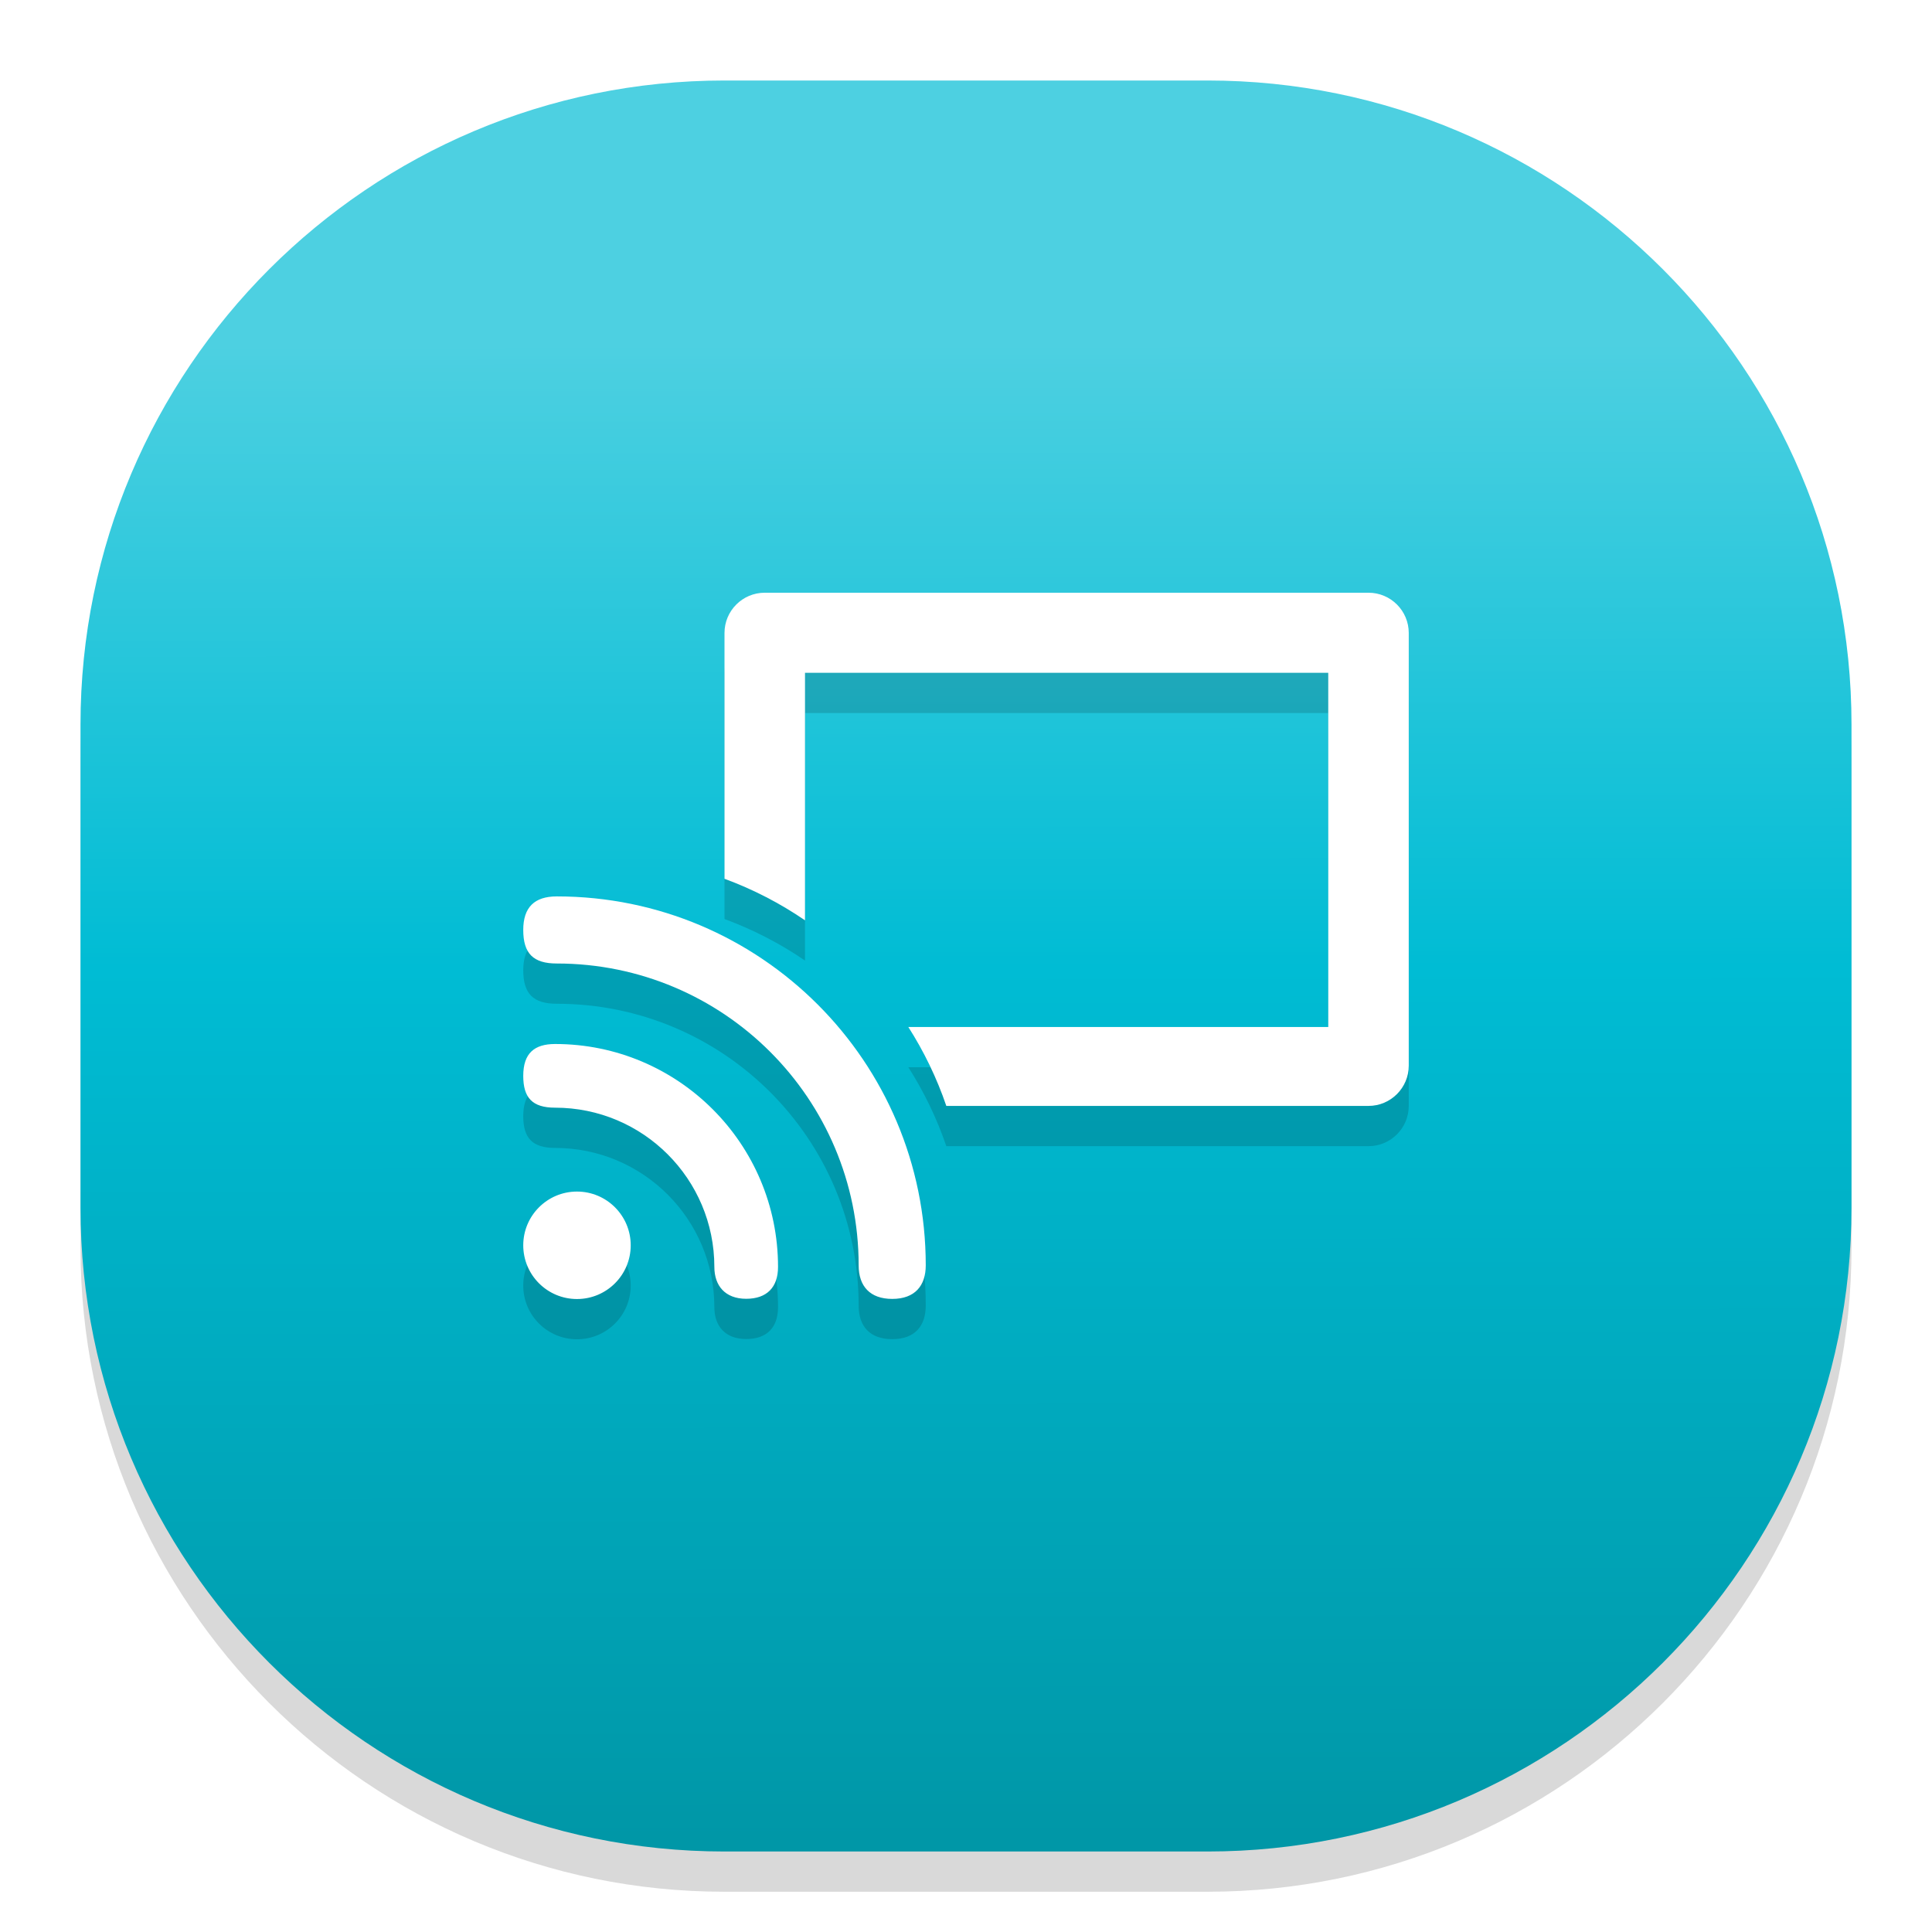
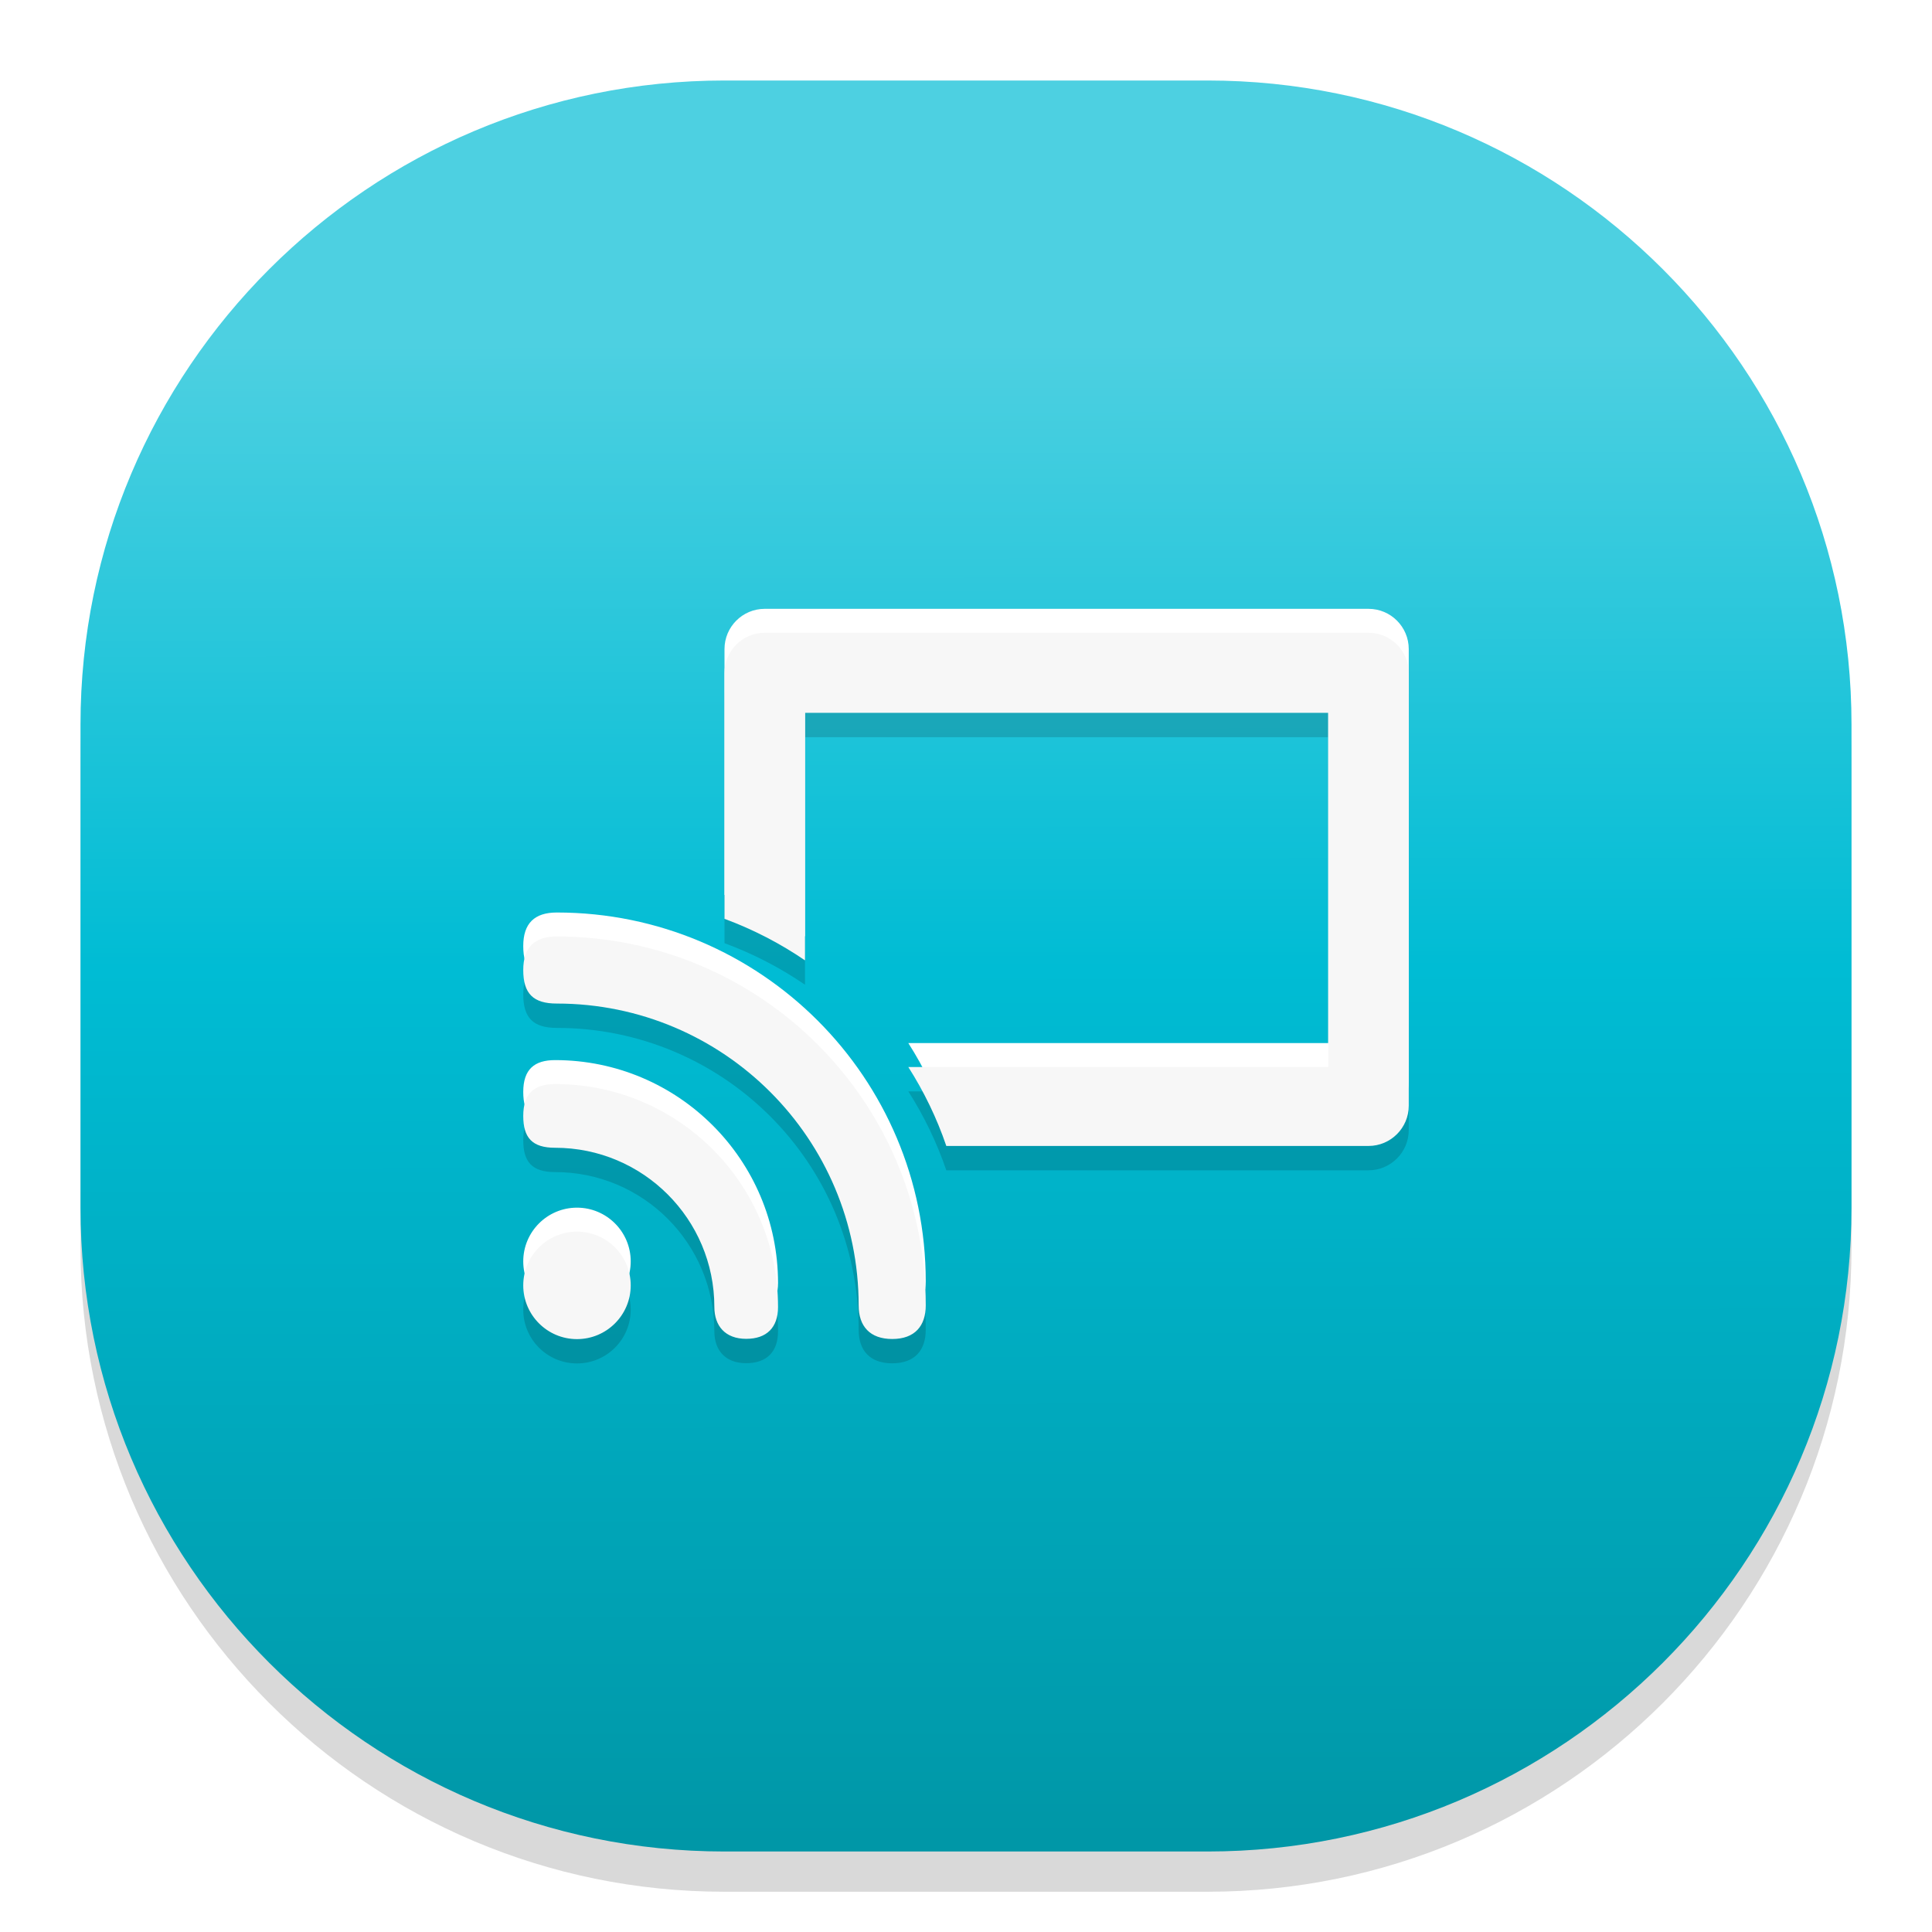
<svg xmlns="http://www.w3.org/2000/svg" style="isolation:isolate" viewBox="0 0 48 48" width="48" height="48">
  <defs>
-     <clipPath id="_clipPath_ozQh9XWtSadfsDlPPGGXlONex3adDDea">
+     <clipPath id="_clipPath_5QHq7lQDLYuIpjcbHk6UO3ZN0yZCWkot">
      <rect width="48" height="48" />
    </clipPath>
  </defs>
-   <g clip-path="url(#_clipPath_ozQh9XWtSadfsDlPPGGXlONex3adDDea)">
+   <g clip-path="url(#_clipPath_5QHq7lQDLYuIpjcbHk6UO3ZN0yZCWkot)">
    <g style="isolation:isolate" id="Design">
      <path d="M 18 3 L 30 3 C 38.831 3 46 10.169 46 19 L 46 31 C 46 39.831 38.831 47 30 47 L 18 47 C 9.169 47 2 39.831 2 31 L 2 19 C 2 10.169 9.169 3 18 3 Z" style="stroke:none;fill:#000000;stroke-miterlimit:10;opacity:0.15;" />
      <defs>
-         <linearGradient id="_lgradient_47" x1="0.499" y1="0.136" x2="0.5" y2="1.008">
+         <linearGradient id="_lgradient_40" x1="0.499" y1="0.136" x2="0.5" y2="1.008">
          <stop offset="0.87%" style="stop-color:#4DD0E1" />
          <stop offset="41.862%" style="stop-color:#00BCD4" />
          <stop offset="99.13%" style="stop-color:#0097A7" />
        </linearGradient>
      </defs>
-       <path d="M 18 2 L 30 2 C 38.831 2 46 9.169 46 18 L 46 30 C 46 38.831 38.831 46 30 46 L 18 46 C 9.169 46 2 38.831 2 30 L 2 18 C 2 9.169 9.169 2 18 2 Z" style="stroke:none;fill:url(#_lgradient_47);stroke-miterlimit:10;" />
+       <path d="M 18 2 L 30 2 C 38.831 2 46 9.169 46 18 L 46 30 C 46 38.831 38.831 46 30 46 L 18 46 C 9.169 46 2 38.831 2 30 L 2 18 C 2 9.169 9.169 2 18 2 Z" style="stroke:none;fill:url(#_lgradient_40);stroke-miterlimit:10;" />
      <g id="Group">
-         <path d=" M 13 24.104 C 13 24.691 13.249 24.938 13.833 24.938 C 17.976 24.938 21.333 28.296 21.333 32.438 C 21.333 32.956 21.616 33.271 22.167 33.271 C 22.733 33.271 23 32.94 23 32.438 C 23 27.375 18.896 23.271 13.833 23.271 C 13.279 23.271 13 23.541 13 24.104 Z  M 13 27.729 C 13 28.271 13.222 28.52 13.791 28.52 C 15.976 28.52 17.748 30.292 17.748 32.477 C 17.748 32.942 18.015 33.268 18.539 33.268 C 19.05 33.268 19.33 32.984 19.33 32.477 C 19.33 29.418 16.85 26.938 13.791 26.938 C 13.28 26.938 13 27.164 13 27.729 Z  M 14.335 30.604 C 13.598 30.604 13 31.202 13 31.939 C 13 32.677 13.598 33.274 14.335 33.274 C 15.072 33.274 15.67 32.677 15.67 31.939 C 15.67 31.202 15.072 30.604 14.335 30.604 Z " fill-rule="evenodd" fill="rgb(0,0,0)" fill-opacity="0.15" />
-         <path d=" M 13 23.104 C 13 23.691 13.249 23.938 13.833 23.938 C 17.976 23.938 21.333 27.296 21.333 31.438 C 21.333 31.956 21.616 32.271 22.167 32.271 C 22.733 32.271 23 31.94 23 31.438 C 23 26.375 18.896 22.271 13.833 22.271 C 13.279 22.271 13 22.541 13 23.104 Z  M 13 26.729 C 13 27.271 13.222 27.52 13.791 27.52 C 15.976 27.52 17.748 29.292 17.748 31.477 C 17.748 31.942 18.015 32.268 18.539 32.268 C 19.05 32.268 19.33 31.984 19.33 31.477 C 19.33 28.418 16.85 25.938 13.791 25.938 C 13.28 25.938 13 26.164 13 26.729 Z  M 14.335 29.604 C 13.598 29.604 13 30.202 13 30.939 C 13 31.677 13.598 32.274 14.335 32.274 C 15.072 32.274 15.67 31.677 15.67 30.939 C 15.67 30.202 15.072 29.604 14.335 29.604 Z " fill-rule="evenodd" fill="rgb(255,255,255)" />
-         <path d=" M 23.511 28.476 L 34 28.476 C 34.552 28.476 35 28.027 35 27.476 L 35 16.726 C 35 16.174 34.552 15.726 34 15.726 L 19 15.726 L 19 15.726 C 18.448 15.726 18 16.174 18 16.726 L 18 22.833 C 18.712 23.095 19.383 23.443 20 23.865 L 20 17.715 L 33 17.715 L 33 26.515 L 33 26.515 L 22.567 26.515 C 22.955 27.123 23.274 27.781 23.511 28.476 Z " fill="rgb(0,0,0)" fill-opacity="0.15" />
-         <path d=" M 23.511 27.476 L 34 27.476 C 34.552 27.476 35 27.027 35 26.476 L 35 15.726 C 35 15.174 34.552 14.726 34 14.726 L 19 14.726 L 19 14.726 C 18.448 14.726 18 15.174 18 15.726 L 18 21.833 C 18.712 22.095 19.383 22.443 20 22.865 L 20 16.715 L 33 16.715 L 33 25.515 L 33 25.515 L 22.567 25.515 C 22.955 26.123 23.274 26.781 23.511 27.476 Z " fill="rgb(255,255,255)" />
+         <path d=" M 23.511 29.076 L 34 29.076 C 34.552 29.076 35 28.627 35 28.076 L 35 17.326 C 35 16.774 34.552 16.326 34 16.326 L 19 16.326 L 19 16.326 C 18.448 16.326 18 16.774 18 17.326 L 18 23.433 C 18.712 23.695 19.383 24.043 20 24.465 L 20 18.315 L 33 18.315 L 33 27.115 L 33 27.115 L 22.567 27.115 C 22.955 27.723 23.274 28.381 23.511 29.076 Z  M 13 24.704 C 13 25.291 13.249 25.538 13.833 25.538 C 17.976 25.538 21.333 28.896 21.333 33.038 C 21.333 33.556 21.616 33.871 22.167 33.871 C 22.733 33.871 23 33.54 23 33.038 C 23 27.975 18.896 23.871 13.833 23.871 C 13.279 23.871 13 24.141 13 24.704 Z  M 13 28.329 C 13 28.871 13.222 29.12 13.791 29.12 C 15.976 29.12 17.748 30.892 17.748 33.077 C 17.748 33.542 18.015 33.868 18.539 33.868 C 19.05 33.868 19.33 33.584 19.33 33.077 C 19.33 30.018 16.85 27.538 13.791 27.538 C 13.28 27.538 13 27.764 13 28.329 Z  M 14.335 31.204 C 13.598 31.204 13 31.802 13 32.539 C 13 33.277 13.598 33.874 14.335 33.874 C 15.072 33.874 15.67 33.277 15.67 32.539 C 15.67 31.802 15.072 31.204 14.335 31.204 Z " fill-rule="evenodd" fill="rgb(0,0,0)" fill-opacity="0.15" />
+         <path d=" M 23.511 27.876 L 34 27.876 C 34.552 27.876 35 27.427 35 26.876 L 35 16.126 C 35 15.574 34.552 15.126 34 15.126 L 19 15.126 L 19 15.126 C 18.448 15.126 18 15.574 18 16.126 L 18 22.233 C 18.712 22.495 19.383 22.843 20 23.265 L 20 17.115 L 33 17.115 L 33 25.915 L 33 25.915 L 22.567 25.915 C 22.955 26.523 23.274 27.181 23.511 27.876 Z  M 13 23.504 C 13 24.091 13.249 24.338 13.833 24.338 C 17.976 24.338 21.333 27.696 21.333 31.838 C 21.333 32.356 21.616 32.671 22.167 32.671 C 22.733 32.671 23 32.34 23 31.838 C 23 26.775 18.896 22.671 13.833 22.671 C 13.279 22.671 13 22.941 13 23.504 Z  M 13 27.129 C 13 27.671 13.222 27.92 13.791 27.92 C 15.976 27.92 17.748 29.692 17.748 31.877 C 17.748 32.342 18.015 32.668 18.539 32.668 C 19.05 32.668 19.33 32.384 19.33 31.877 C 19.33 28.818 16.85 26.338 13.791 26.338 C 13.28 26.338 13 26.564 13 27.129 Z  M 14.335 30.004 C 13.598 30.004 13 30.602 13 31.339 C 13 32.077 13.598 32.674 14.335 32.674 C 15.072 32.674 15.67 32.077 15.67 31.339 C 15.67 30.602 15.072 30.004 14.335 30.004 Z " fill-rule="evenodd" fill="rgb(255,255,255)" />
+         <g id="Group">
+           <path d=" M 13 24.1 C 13 24.687 13.249 24.933 13.833 24.933 C 17.976 24.933 21.333 28.291 21.333 32.433 C 21.333 32.952 21.616 33.267 22.167 33.267 C 22.733 33.267 23 32.936 23 32.433 C 23 27.371 18.896 23.267 13.833 23.267 C 13.279 23.267 13 23.536 13 24.1 Z  M 13 27.725 C 13 28.267 13.222 28.516 13.791 28.516 C 15.976 28.516 17.748 30.287 17.748 32.472 C 17.748 32.938 18.015 33.263 18.539 33.263 C 19.05 33.263 19.33 32.98 19.33 32.472 C 19.33 29.413 16.85 26.933 13.791 26.933 C 13.28 26.933 13 27.159 13 27.725 Z  M 14.335 30.6 C 13.598 30.6 13 31.198 13 31.935 C 13 32.672 13.598 33.27 14.335 33.27 C 15.072 33.27 15.67 32.672 15.67 31.935 C 15.67 31.198 15.072 30.6 14.335 30.6 Z " fill-rule="evenodd" fill="rgb(247,247,247)" />
+           <path d=" M 23.511 28.471 L 34 28.471 C 34.552 28.471 35 28.023 35 27.471 L 35 16.721 C 35 16.169 34.552 15.721 34 15.721 L 19 15.721 L 19 15.721 C 18.448 15.721 18 16.169 18 16.721 L 18 22.828 C 18.712 23.091 19.383 23.439 20 23.86 L 20 17.71 L 33 17.71 L 33 26.51 L 33 26.51 L 22.567 26.51 C 22.955 27.119 23.274 27.776 23.511 28.471 Z " fill="rgb(247,247,247)" />
+         </g>
      </g>
    </g>
  </g>
</svg>
